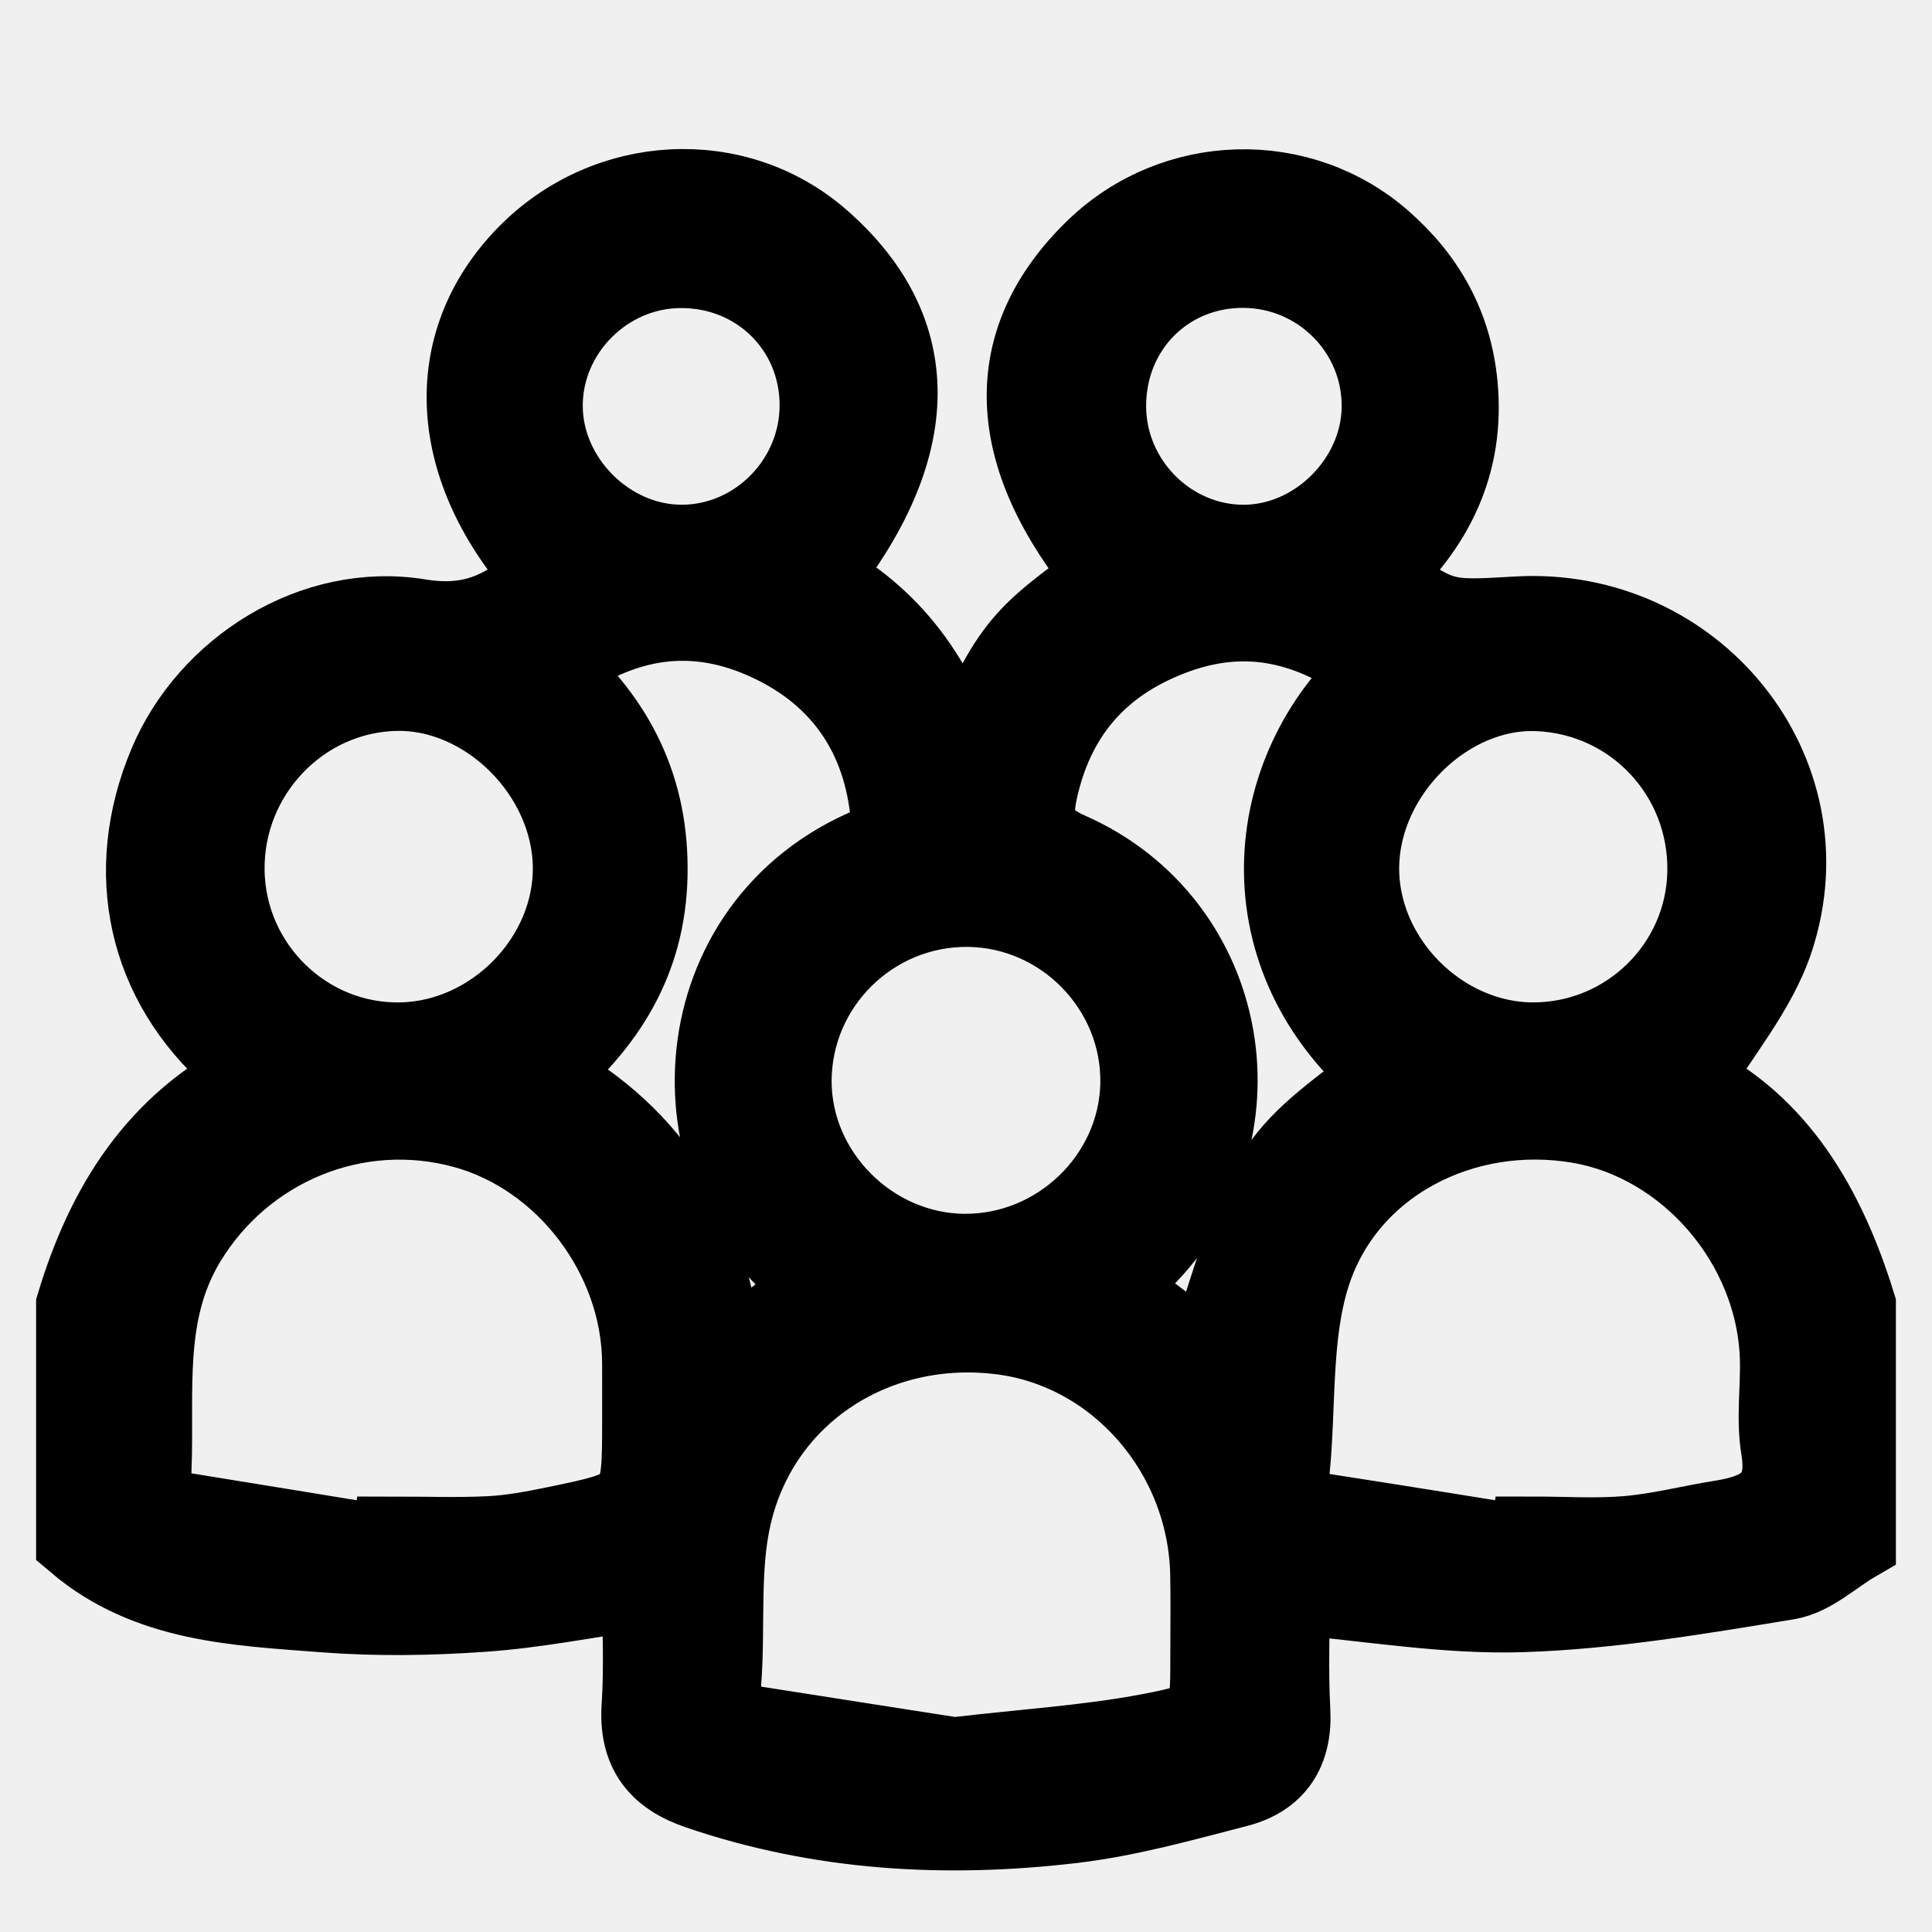
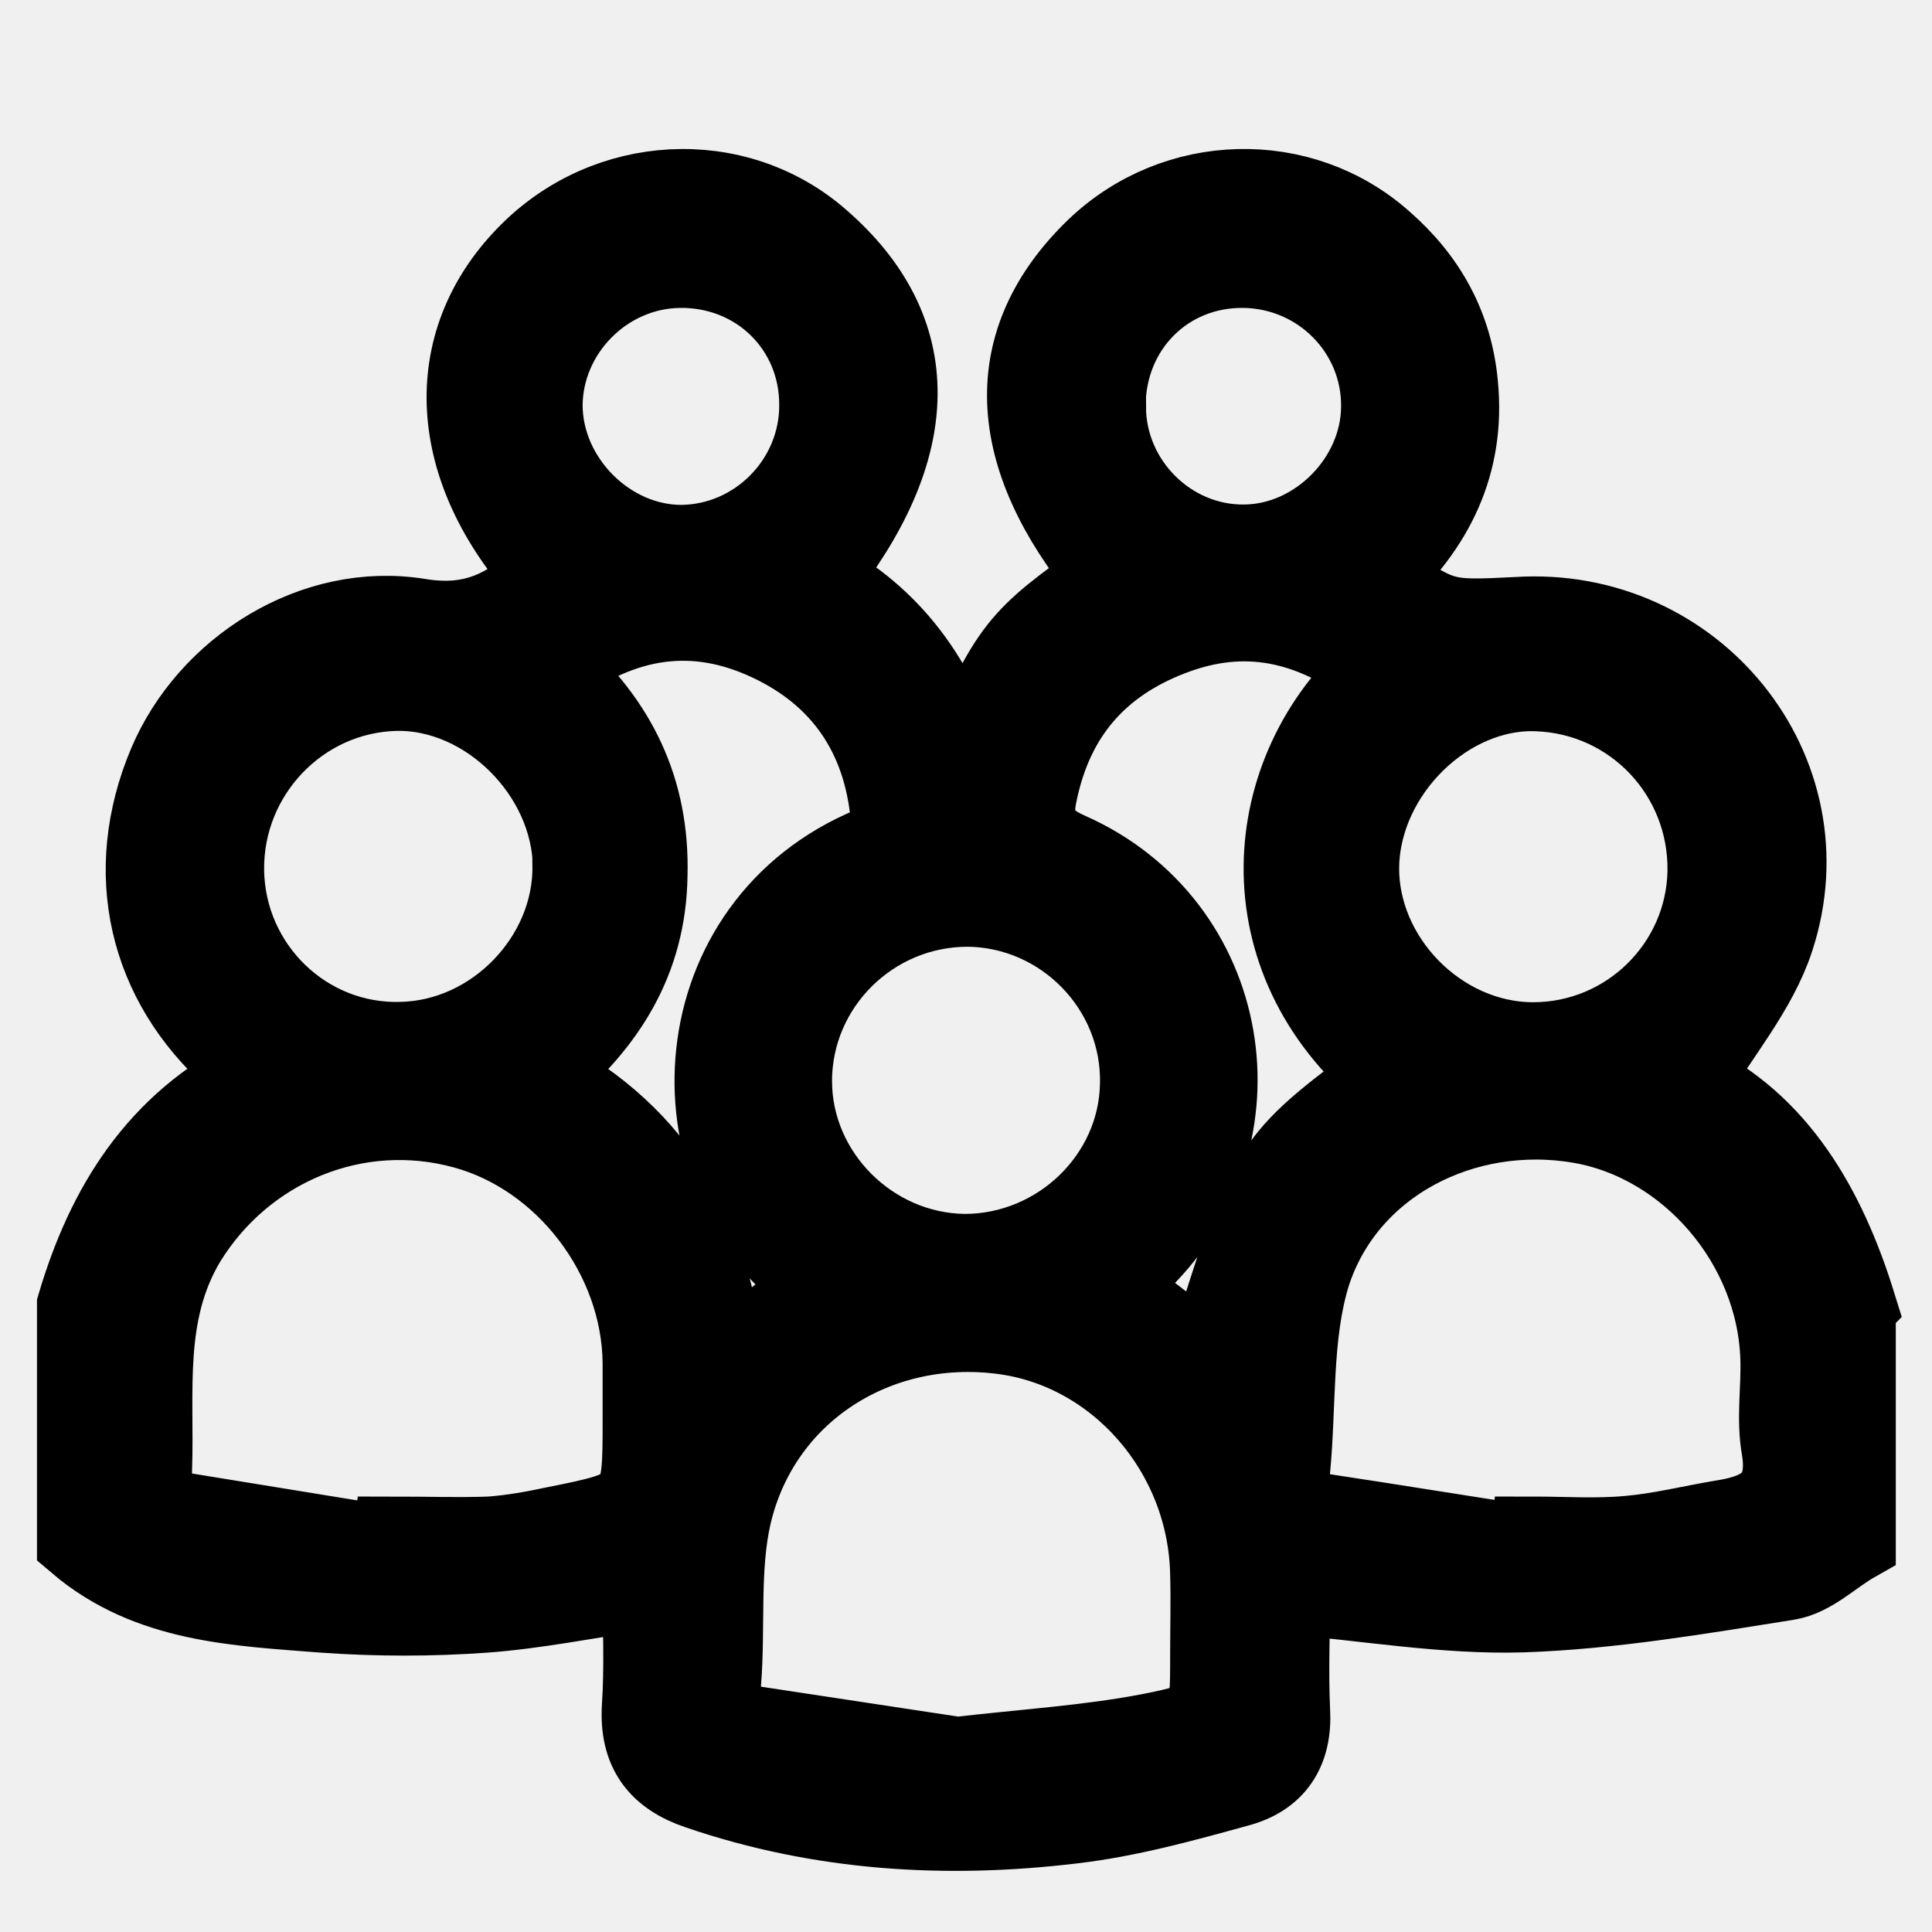
- <svg xmlns="http://www.w3.org/2000/svg" version="1.1" id="Layer_1" x="0px" y="0px" width="512px" height="512px" viewBox="0 0 512 512" enable-background="new 0 0 512 512" xml:space="preserve">
-   <g>
-     <path fill-rule="evenodd" clip-rule="evenodd" fill="#FFFFFF" d="M-439.863,275.398c50.573-15.43,100.886-30.196,150.762-46.316   c17.762-5.74,32.872-16.671,41.688-34.266c3.509-7.002,4.296-11.708-4.774-16.621c-31.493-17.054-45.61-50.805-36.517-83.64   c9.146-33.039,39.207-55.031,73.854-54.032c33.482,0.966,62.427,24.98,69.676,57.81c7.323,33.17-8.842,65.119-40.993,82.002   c-3.751,1.97-8.248,5.784-9.11,9.505c-11.056,47.729-43.227,75.298-87.384,90.106c-29.449,9.876-60.01,16.41-89.773,25.43   c-15.848,4.799-31.495,10.799-46.366,18.037c-7.247,3.528-12.509,11.137-19.817,17.973c27.226,14.411,44.083,33.146,47.184,62.086   c3.767,35.158-18.749,68.808-52.827,78.326c-35.479,9.907-72.646-7.283-87.731-40.583c-14.628-32.289-4.366-72.638,26.19-90.351   c14.329-8.309,17.023-17.507,16.85-32.15c-0.674-57.128-0.43-114.269-0.11-171.402c0.049-8.732-1.826-13.898-10.394-18.4   c-30.597-16.069-45.235-50.23-36.726-82.421c8.849-33.471,38.127-55.842,72.69-55.538c32.777,0.288,62.37,23.465,70.472,55.193   c8.421,32.979-6.897,66.748-37.442,83.804c-3.87,2.163-8.949,6.868-8.998,10.456C-440.074,185.631-439.863,230.868-439.863,275.398   z M-192.438,114.437c0.147-13.522-11.452-25.26-24.993-25.299c-13.71-0.036-24.789,11.35-24.649,25.333   c0.136,13.675,10.38,24.038,24.028,24.313C-204.032,139.065-192.587,128.187-192.438,114.437z M-464.115,89.336   c14.099-0.245,24.482-11.239,24.089-25.511c-0.369-13.445-11.113-23.935-24.522-23.94c-13.703-0.008-25.302,11.559-25.097,25.024   C-489.432,78.693-478.055,89.578-464.115,89.336z M-440.02,411.568c0.333-14.261-10.105-25.213-24.211-25.396   c-13.927-0.185-25.284,10.784-25.415,24.548c-0.126,13.017,10.612,24.17,23.912,24.836   C-451.831,436.256-440.351,425.542-440.02,411.568z" />
-   </g>
-   <g>
-     <path stroke="#000000" stroke-width="22.186" stroke-miterlimit="10" d="M491.336,345.977c0,20.764,0,41.529,0,62.295   c-5.901,3.426-11.468,8.883-17.764,9.912c-23.261,3.814-46.712,7.811-70.195,8.568c-20.347,0.656-40.834-2.98-62.044-4.787   c0,9.977-0.453,20.727,0.129,31.42c0.572,10.521-3.966,17.246-13.701,19.762c-14.425,3.723-28.924,7.814-43.649,9.549   c-33.441,3.938-66.6,2.08-98.848-8.949c-10.504-3.59-15.51-10.039-14.748-21.518c0.7-10.5,0.15-21.076,0.15-31.436   c-15.25,2.182-28.81,4.891-42.49,5.863c-14.062,1-28.318,1.23-42.362,0.143c-22.834-1.775-46.246-2.523-65.149-18.527   c0-20.766,0-41.531,0-62.295c7.842-26.033,21.292-47.916,47.099-60.779c-2.616-2.479-3.957-3.836-5.387-5.092   c-22.812-20.049-29.269-48.923-17.292-77.414c10.513-25.013,38.194-42.733,65.978-38.175c15.182,2.492,24.273-2.985,33.921-11.82   c-25.878-28.478-27.73-61.443-5.072-84.641c21.109-21.613,55.03-23.401,77.161-4.069c27.301,23.847,27.141,54.449-0.839,89.447   c19.701,10.448,31.764,27.2,38.475,49.182c13.68-30.9,15.116-32.719,38.877-49.74c-26.991-32.5-27.988-62.295-2.901-86.523   c20.891-20.173,53.882-20.975,75.401-2.003c11.462,10.103,18.281,22.408,19.727,37.76c1.95,20.711-6.312,37.173-21.344,50.767   c17.445,12.171,17.445,12.171,37.517,10.983c46.579-2.757,82.04,40.708,67.648,84.754c-4.421,13.528-14.526,25.198-22.378,38.301   C470.53,298.207,483.394,320.24,491.336,345.977z M104.091,410.383c0.116-0.896,0.228-1.791,0.343-2.688   c8.447,0,16.908,0.312,25.334-0.107c5.709-0.283,11.421-1.336,17.041-2.494c23.868-4.91,23.854-4.971,23.854-29.004   c0-4.994,0.026-9.99-0.005-14.984c-0.189-28.438-20.419-55.117-47.399-62.529c-28.878-7.936-59.109,4.703-74.449,30.162   c-11.542,19.156-8.325,40.053-9.152,60.609c-0.285,7.062,2.15,10.891,9.058,12.008C67.178,404.342,85.633,407.371,104.091,410.383z    M405.812,410.348c0.11-0.887,0.218-1.773,0.329-2.66c8.446,0,16.943,0.57,25.327-0.16c8.362-0.729,16.59-2.869,24.906-4.191   c11.17-1.779,18.325-6.053,16.081-19.512c-1.31-7.854-0.014-16.107-0.291-24.17c-1.034-30.26-24.391-57.416-53.506-62.432   c-31.003-5.342-62.419,10.664-71.861,40.369c-5.175,16.285-3.755,34.648-5.502,52.057c-0.705,7.031,2.048,10.814,9.083,11.895   C368.872,404.383,387.336,407.4,405.812,410.348z M252.85,466.199c19.084-2.23,35.595-3.244,51.718-6.295   c16.826-3.186,16.668-4.045,16.668-20.816c0-7.297,0.117-14.6-0.028-21.896c-0.64-32.346-24.586-59.922-55.447-63.957   c-33.62-4.391-64.701,15.32-72.34,48.213c-3.321,14.299-1.617,29.717-2.781,44.584c-0.568,7.248,2.329,10.793,9.084,11.857   C218.191,460.799,236.662,463.67,252.85,466.199z M365.039,177.413c-17.521-12.953-35.111-17.008-54.887-9.434   c-19.518,7.476-31.314,21.283-35.696,41.679c-1.741,8.102-0.228,12.73,8.591,16.622c42.854,18.902,52.5,74.666,19.058,107.451   c-2.572,2.52-6.575,3.582-10.212,5.479c11.983,9.104,20.125,15.285,28.296,21.494c16.308-52.453,16.308-52.453,47.722-75.738   C329.926,253.698,334.443,204.438,365.039,177.413z M217.069,341.391c-0.81-1.182-1.101-1.965-1.664-2.387   c-37.866-28.395-34.335-93.474,15.806-114.229c2.587-1.07,5.545-5.72,5.3-8.431c-1.952-21.549-12.85-37.659-32.423-46.827   c-20.069-9.4-39.221-6.582-58.131,7.345c17.097,14.983,25.618,32.811,25.158,55.067c-0.457,22.334-10.9,39.06-28.064,53.312   c30.881,16.568,45.359,42.574,47.899,76.287C200.246,354.359,208.365,348.102,217.069,341.391z M152.295,229.644   c-0.314-25.084-22.969-47.564-47.406-47.035c-25.547,0.554-46.169,22.146-45.864,48.021c0.307,25.885,21.782,46.739,47.472,46.102   C131.35,276.115,152.599,254.266,152.295,229.644z M452.954,231.014c0.422-25.99-19.622-47.305-45.462-48.344   c-24.198-0.973-47.232,21.484-47.78,46.589c-0.547,25.062,21.407,47.45,46.557,47.478   C431.688,276.766,452.541,256.342,452.954,231.014z M255.57,332.764c25.292,0.164,46.599-20.389,47.111-45.443   c0.526-25.697-20.519-47.297-46.247-47.475c-25.853-0.178-47.096,20.831-47.135,46.614   C209.257,311.416,230.425,332.598,255.57,332.764z M292.64,107.659c0.033,20.463,17.044,37.42,37.309,37.195   c19.481-0.218,36.498-17.327,36.701-36.895c0.214-20.501-16.38-37.298-37.008-37.46C308.798,70.332,292.604,86.597,292.64,107.659z    M217.697,107.227c-0.097-20.821-16.637-36.934-37.655-36.679c-19.967,0.241-36.588,16.901-36.699,36.78   c-0.112,20.001,17.314,37.531,37.298,37.523C200.961,144.847,217.792,127.755,217.697,107.227z" />
-   </g>
+ <svg xmlns="http://www.w3.org/2000/svg" width="512" height="512">
+   <path fill="#FFF" fill-rule="evenodd" d="M-440 275.4c50.7-15.4 101-30.2 151-46.3 17.7-5.7 32.8-16.6 41.6-34.2 3.5-7 4.3-11.7-4.8-16.6-31.5-17-45.6-50.8-36.5-83.6 9-33 39.2-55 73.8-54 33.6 1 62.6 25 69.8 57.7 7.3 33.2-8.8 65.2-41 82-3.7 2-8.2 5.8-9 9.5-11 47.8-43.3 75.3-87.5 90-29.4 10-60 16.6-89.7 25.6-16 4.8-31.5 10.8-46.4 18-7.2 3.5-12.5 11.2-19.8 18 27.2 14.4 44 33 47.2 62 3.7 35.2-18.8 69-53 78.4-35.3 10-72.5-7.3-87.6-40.6-14.6-32.3-4.4-72.6 26.2-90.3 14.3-8.4 17-17.6 16.8-32.3-.6-57-.4-114.3 0-171.4 0-8.7-2-14-10.5-18.4-30.6-16.2-45.2-50.3-36.7-82.5 9-33.5 38-56 72.7-55.5 32.8.2 62.4 23.4 70.5 55 8.4 33-7 67-37.5 84-3.8 2-9 6.8-9 10.4-.6 45.2-.4 90.5-.4 135zm247.6-161c0-13.5-11.5-25.2-25-25.3-13.7 0-24.8 11.5-24.7 25.5 0 13.6 10.3 24 24 24.3 14 .3 25.4-10.6 25.6-24.4zm-271.7-25c14-.3 24.4-11.3 24-25.6-.4-13.4-11-24-24.5-24-13.8 0-25.4 11.6-25 25 0 14 11.4 24.8 25.4 24.5zm24 322.2c.3-14.3-10-25.2-24.2-25.4-14-.2-25.3 10.8-25.4 24.5-.2 13 10.6 24.2 24 25 13.8.6 25.2-10.2 25.6-24z" clip-rule="evenodd" />
+   <path stroke="#000" stroke-width="22.2" stroke-miterlimit="10" d="M491.3 346v62.3c-6 3.4-11.4 9-17.7 10-23.3 3.7-46.7 7.7-70.2 8.5-20.4.6-41-3-62-4.8 0 10-.5 20.7 0 31.4.6 10.5-4 17.2-13.6 19.7-14.5 4-29 8-43.7 9.7-33.3 4-66.5 2-98.7-9-10.5-3.5-15.5-10-14.8-21.5.7-10.5.2-21 .2-31.4-15.3 2.2-28.8 5-42.5 6-14 1-28.3 1-42.4 0-22.8-1.8-46.2-2.5-65-18.5V346c7.7-26 21.2-48 47-60.8l-5.4-5C39.6 260 33 231 45 202.6c10.6-25 38.3-42.7 66-38.2 15.2 2.5 24.3-3 34-11.8-26-28.5-27.7-61.4-5-84.6 21-21.6 55-23.3 77-4 27.4 23.8 27.2 54.4-.8 89.4 19.7 10.5 31.8 27.2 38.5 49.2 13.7-31 15-32.7 39-49.7-27-32.6-28-62.4-3-86.6 21-20.2 54-21 75.4-2 11.5 10 18.4 22.4 19.8 37.7 2 20.8-6.3 37.3-21.3 51 17.4 12 17.4 12 37.5 11 46.6-3 82 40.6 67.6 84.6-4.4 13.5-14.5 25.2-22.3 38.3 23.2 11.2 36 33.2 44 59zM104 410.4l.4-2.7c8.5 0 17 .3 25.4 0 5.7-.4 11.4-1.4 17-2.6 24-4.8 24-5 24-29v-15c-.3-28.3-20.6-55-47.5-62.4-29-8-59 4.7-74.5 30-11.5 19.3-8.3 40.2-9 60.7-.4 7 2 11 9 12l55.3 9zm301.8 0c0-1 .2-1.8.3-2.7 8.6 0 17 .6 25.5-.2 8.3-.7 16.6-2.8 25-4.2 11-1.7 18.2-6 16-19.5-1.4-7.8 0-16-.3-24-1-30.4-24.4-57.6-53.5-62.6-31-5.3-62.5 10.7-72 40.4-5 16.3-3.7 34.6-5.4 52-.7 7 2 11 9 12 18.6 2.8 37 5.8 55.5 8.7zm-153 55.8c19-2.2 35.6-3.2 51.8-6.3 16.8-3.3 16.6-4 16.6-21 0-7.2.2-14.5 0-21.8-.6-32.4-24.6-60-55.4-64-33.7-4.4-64.7 15.4-72.4 48.2-3.3 14.3-1.6 29.8-2.8 44.6-.5 7.3 2.4 10.8 9 12L253 466zM365 177.4c-17.5-13-35-17-54.8-9.4-19.6 7.5-31.4 21.3-35.7 41.7-1.8 8-.3 12.7 8.5 16.6 43 19 52.5 74.6 19 107.4-2.5 2.6-6.5 3.6-10 5.5 12 9 20 15.3 28.2 21.5 16.3-52.4 16.3-52.4 47.7-75.7-38-31.3-33.6-80.6-3-107.6zm-148 164c-.7-1.2-1-2-1.6-2.4-38-28.4-34.3-93.5 15.8-114.2 2.6-1 5.6-5.7 5.3-8.5-2-21.5-12.8-37.6-32.4-46.8-20-9.4-39-6.6-58 7.4 17 14.8 25.6 32.7 25 55-.3 22.3-10.8 39-28 53.2 31 16.6 45.4 42.6 48 76.3l26-20zm-64.7-111.8c-.3-25-23-47.5-47.4-47-25.7.6-46.3 22.2-46 48 .3 26 21.8 46.8 47.5 46 24.8-.5 46-22.3 45.8-47zM453 231c.4-26-19.7-47.3-45.5-48.3-24.2-1-47.2 21.5-47.8 46.6-.5 25 21.4 47.4 46.6 47.4 25.4 0 46.2-20.4 46.7-45.7zM255.6 332.8c25.3 0 46.6-20.4 47-45.5.6-25.7-20.4-47.3-46.2-47.5-25.8 0-47 21-47 46.7 0 25 21 46 46.2 46.3zm37-225c0 20.3 17 37.3 37.3 37 19.4-.2 36.4-17.3 36.6-36.8.3-20.5-16.3-37.3-37-37.5-20.8-.2-37 16-37 37.2zm-75-.6c0-20.8-16.5-37-37.6-36.7-20 .3-36.5 17-36.7 36.8 0 20 17.4 37.6 37.3 37.6 20.4-.2 37.2-17.2 37-37.8z" />
</svg>
